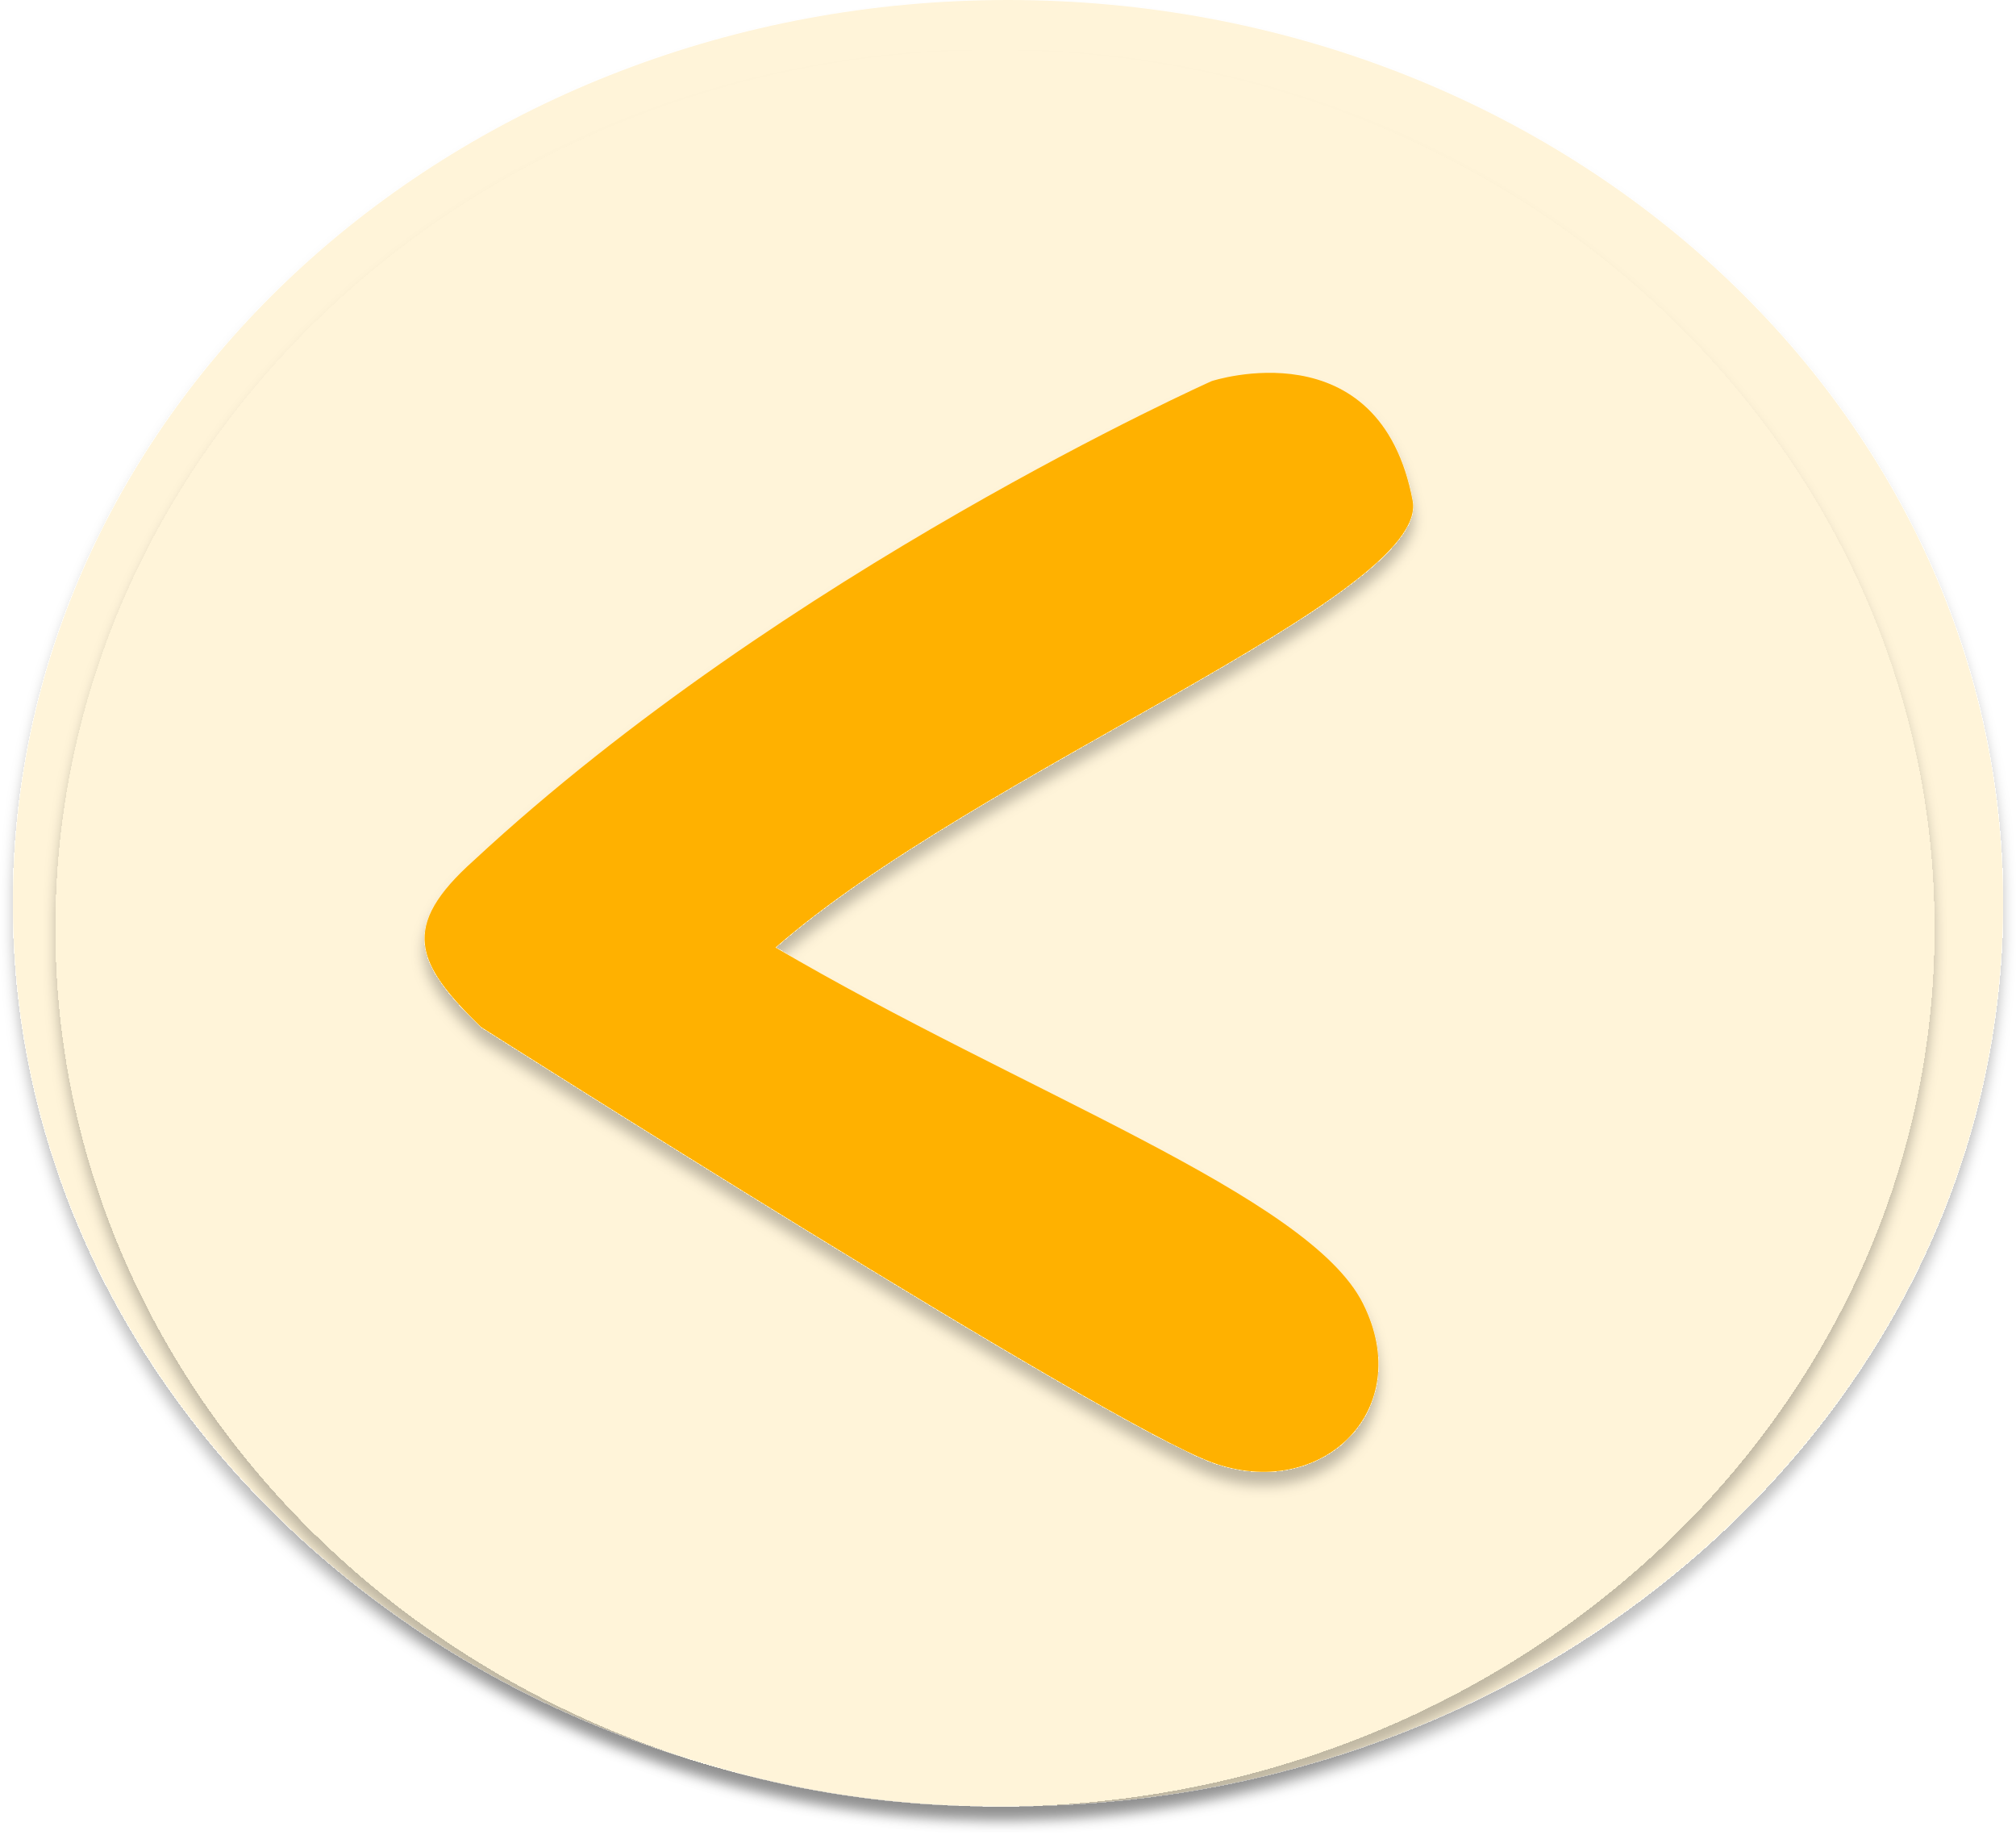
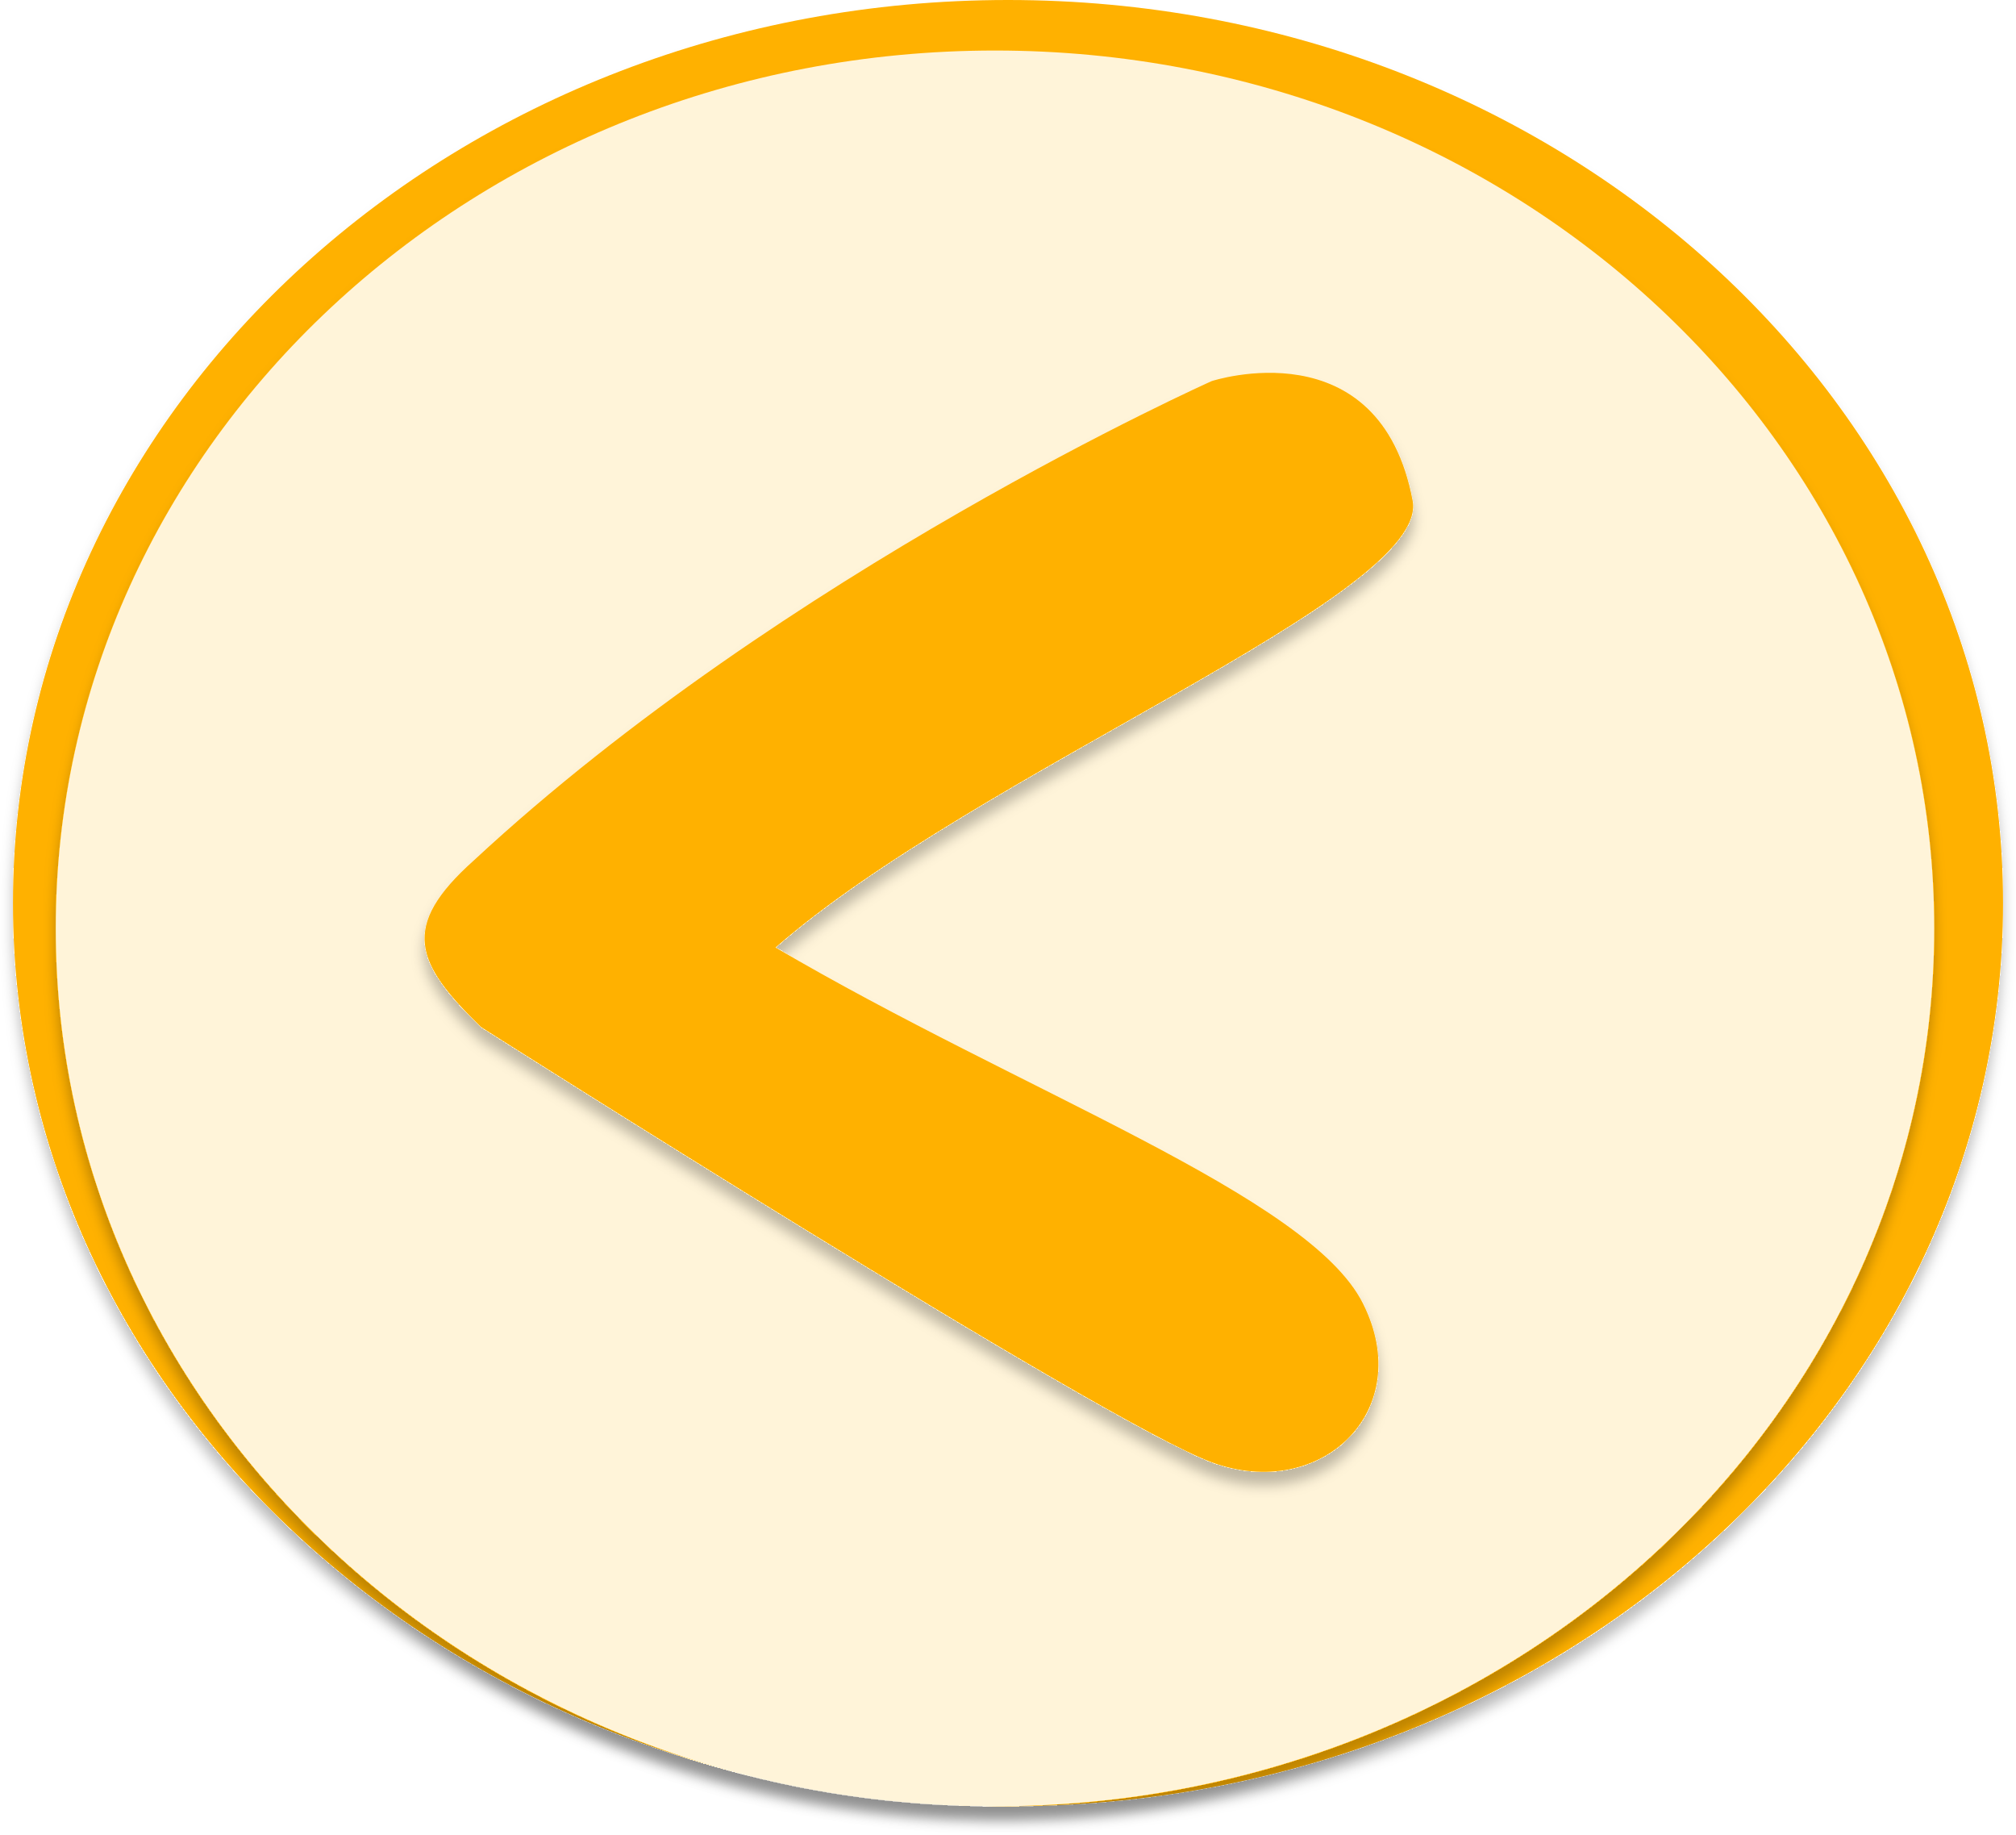
<svg xmlns="http://www.w3.org/2000/svg" width="622" height="566" viewBox="0 0 622 566" fill="none">
-   <g filter="url(#filter0_d_272_354)">
-     <ellipse cx="311" cy="278.58" rx="307" ry="278.58" fill="#FFF4D9" />
+   <g filter="url(#filter0_d_568_562)">
+     <ellipse cx="311" cy="278.58" rx="307" ry="278.58" fill="#FFB100" />
  </g>
-   <g filter="url(#filter1_d_272_354)">
+   <g filter="url(#filter1_d_568_562)">
    <ellipse cx="306.984" cy="286.373" rx="289.78" ry="270.788" fill="#FFF4D9" />
  </g>
-   <g filter="url(#filter2_d_272_354)">
+   <g filter="url(#filter2_d_568_562)">
    <path d="M373.86 117.546C373.86 117.546 425.695 100.527 435.855 154.5C441.123 183.658 301.136 238.115 239.27 292.264C315.536 337.059 403.735 368.794 420.48 401.999C437.225 435.204 407.379 463.368 373.86 451.05C340.34 438.732 148.392 316.779 148.392 316.779C128.233 297.124 123.19 285.927 146.232 265.364C242.192 176.281 373.86 117.546 373.86 117.546Z" fill="#FFB100" />
  </g>
  <defs>
-     <filter id="filter0_d_272_354" x="0" y="0" width="622" height="565.161" filterUnits="userSpaceOnUse" color-interpolation-filters="sRGB">
+     <filter id="filter0_d_568_562" x="0" y="0" width="622" height="565.161" filterUnits="userSpaceOnUse" color-interpolation-filters="sRGB">
      <feFlood flood-opacity="0" result="BackgroundImageFix" />
      <feColorMatrix in="SourceAlpha" type="matrix" values="0 0 0 0 0 0 0 0 0 0 0 0 0 0 0 0 0 0 127 0" result="hardAlpha" />
      <feOffset dy="4" />
      <feGaussianBlur stdDeviation="2" />
      <feComposite in2="hardAlpha" operator="out" />
      <feColorMatrix type="matrix" values="0 0 0 0 0 0 0 0 0 0 0 0 0 0 0 0 0 0 0.25 0" />
-       <feBlend mode="normal" in2="BackgroundImageFix" result="effect1_dropShadow_272_354" />
-       <feBlend mode="normal" in="SourceGraphic" in2="effect1_dropShadow_272_354" result="shape" />
+       <feBlend mode="normal" in2="BackgroundImageFix" result="effect1_dropShadow_568_562" />
+       <feBlend mode="normal" in="SourceGraphic" in2="effect1_dropShadow_568_562" result="shape" />
    </filter>
-     <filter id="filter1_d_272_354" x="13.204" y="15.585" width="587.561" height="549.576" filterUnits="userSpaceOnUse" color-interpolation-filters="sRGB">
+     <filter id="filter1_d_568_562" x="13.204" y="15.585" width="587.561" height="549.576" filterUnits="userSpaceOnUse" color-interpolation-filters="sRGB">
      <feFlood flood-opacity="0" result="BackgroundImageFix" />
      <feColorMatrix in="SourceAlpha" type="matrix" values="0 0 0 0 0 0 0 0 0 0 0 0 0 0 0 0 0 0 127 0" result="hardAlpha" />
      <feOffset dy="4" />
      <feGaussianBlur stdDeviation="2" />
      <feComposite in2="hardAlpha" operator="out" />
      <feColorMatrix type="matrix" values="0 0 0 0 0 0 0 0 0 0 0 0 0 0 0 0 0 0 0.25 0" />
-       <feBlend mode="normal" in2="BackgroundImageFix" result="effect1_dropShadow_272_354" />
-       <feBlend mode="normal" in="SourceGraphic" in2="effect1_dropShadow_272_354" result="shape" />
+       <feBlend mode="normal" in2="BackgroundImageFix" result="effect1_dropShadow_568_562" />
+       <feBlend mode="normal" in="SourceGraphic" in2="effect1_dropShadow_568_562" result="shape" />
    </filter>
-     <filter id="filter2_d_272_354" x="127" y="115" width="313" height="347" filterUnits="userSpaceOnUse" color-interpolation-filters="sRGB">
+     <filter id="filter2_d_568_562" x="127" y="115" width="313" height="347" filterUnits="userSpaceOnUse" color-interpolation-filters="sRGB">
      <feFlood flood-opacity="0" result="BackgroundImageFix" />
      <feColorMatrix in="SourceAlpha" type="matrix" values="0 0 0 0 0 0 0 0 0 0 0 0 0 0 0 0 0 0 127 0" result="hardAlpha" />
      <feOffset dy="4" />
      <feGaussianBlur stdDeviation="2" />
      <feComposite in2="hardAlpha" operator="out" />
      <feColorMatrix type="matrix" values="0 0 0 0 0 0 0 0 0 0 0 0 0 0 0 0 0 0 0.25 0" />
-       <feBlend mode="normal" in2="BackgroundImageFix" result="effect1_dropShadow_272_354" />
-       <feBlend mode="normal" in="SourceGraphic" in2="effect1_dropShadow_272_354" result="shape" />
+       <feBlend mode="normal" in2="BackgroundImageFix" result="effect1_dropShadow_568_562" />
+       <feBlend mode="normal" in="SourceGraphic" in2="effect1_dropShadow_568_562" result="shape" />
    </filter>
  </defs>
</svg>
